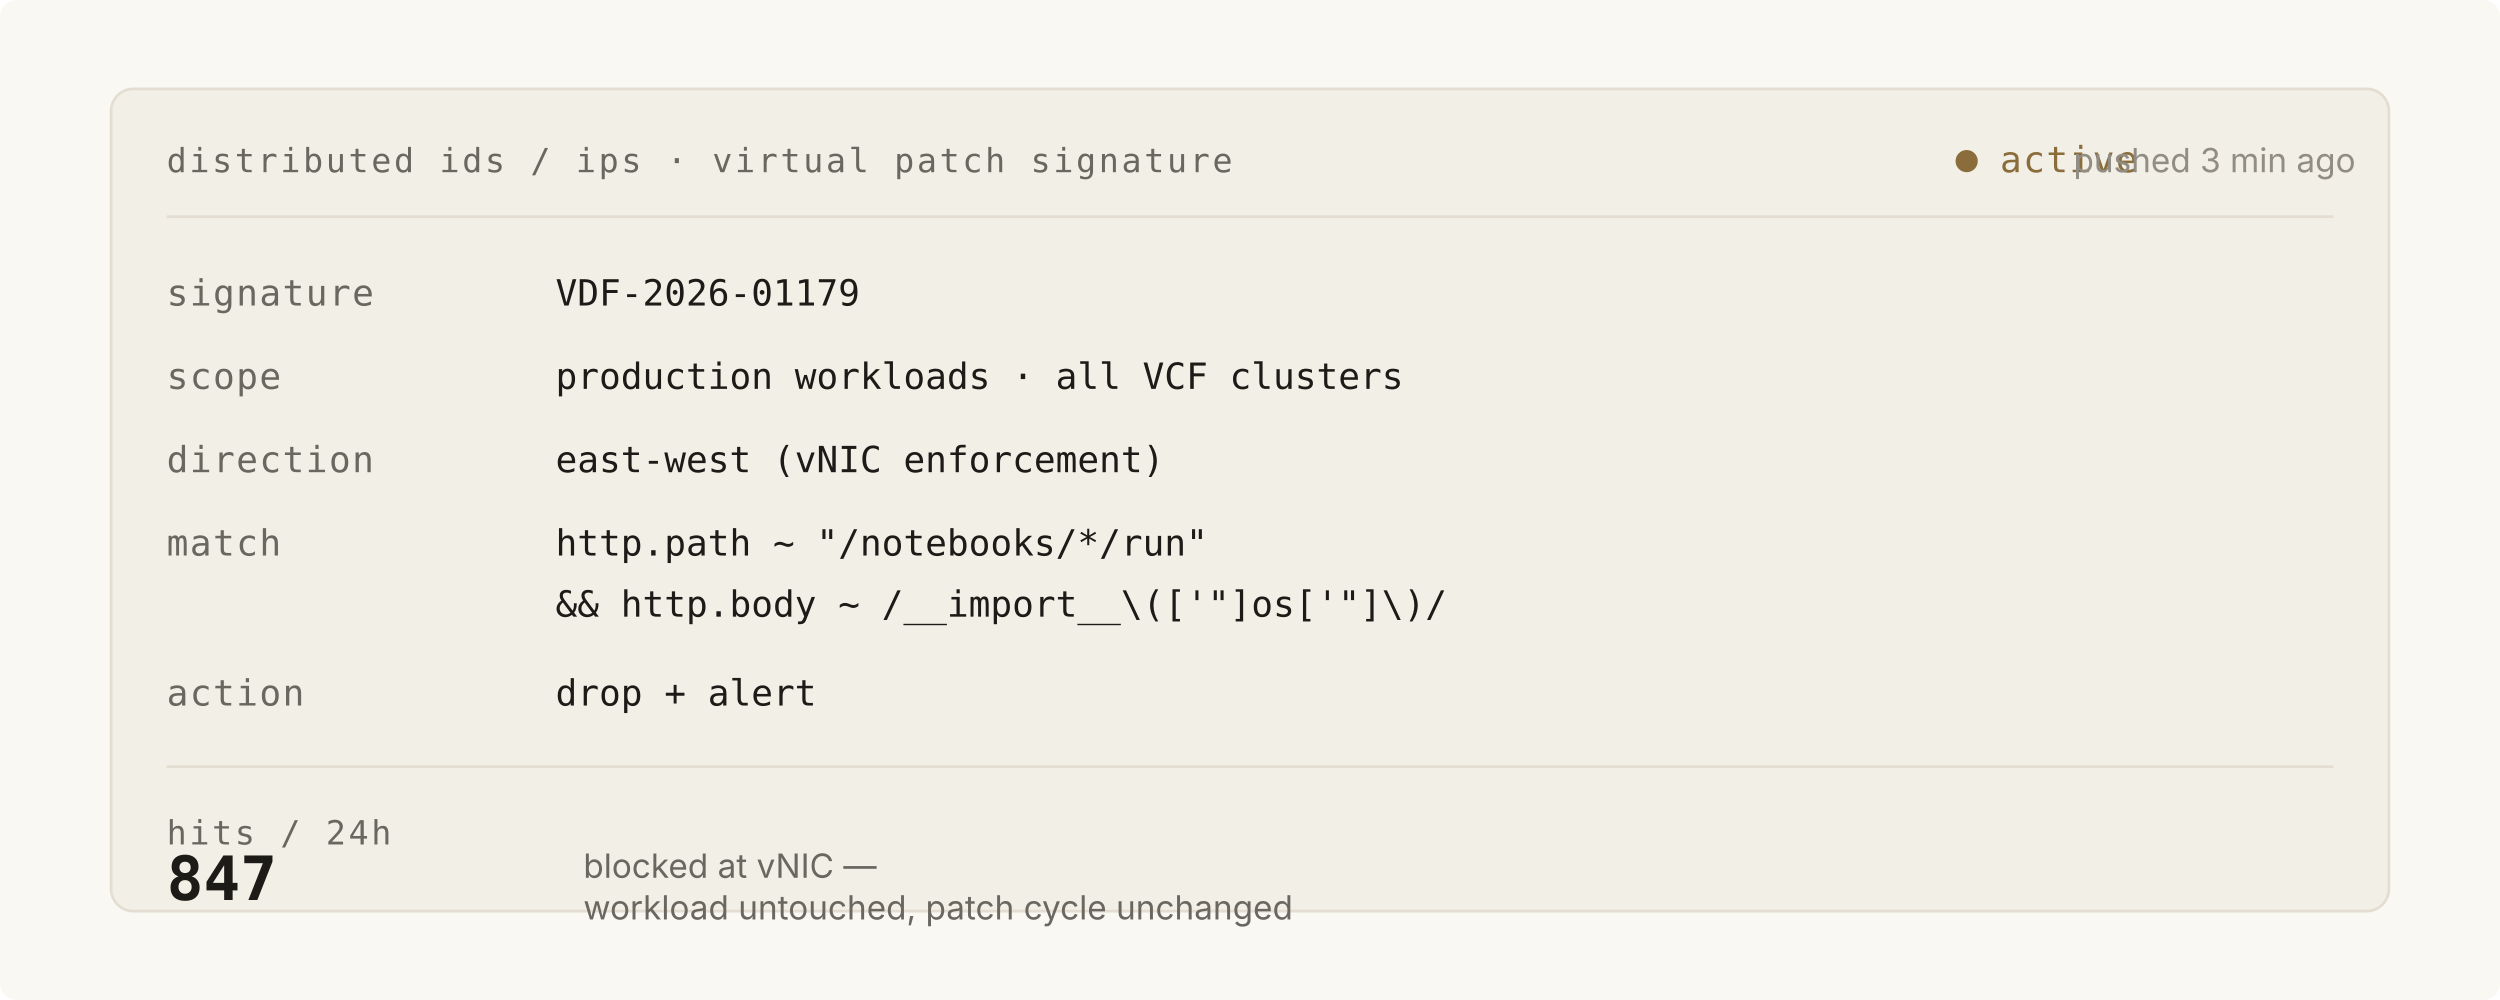
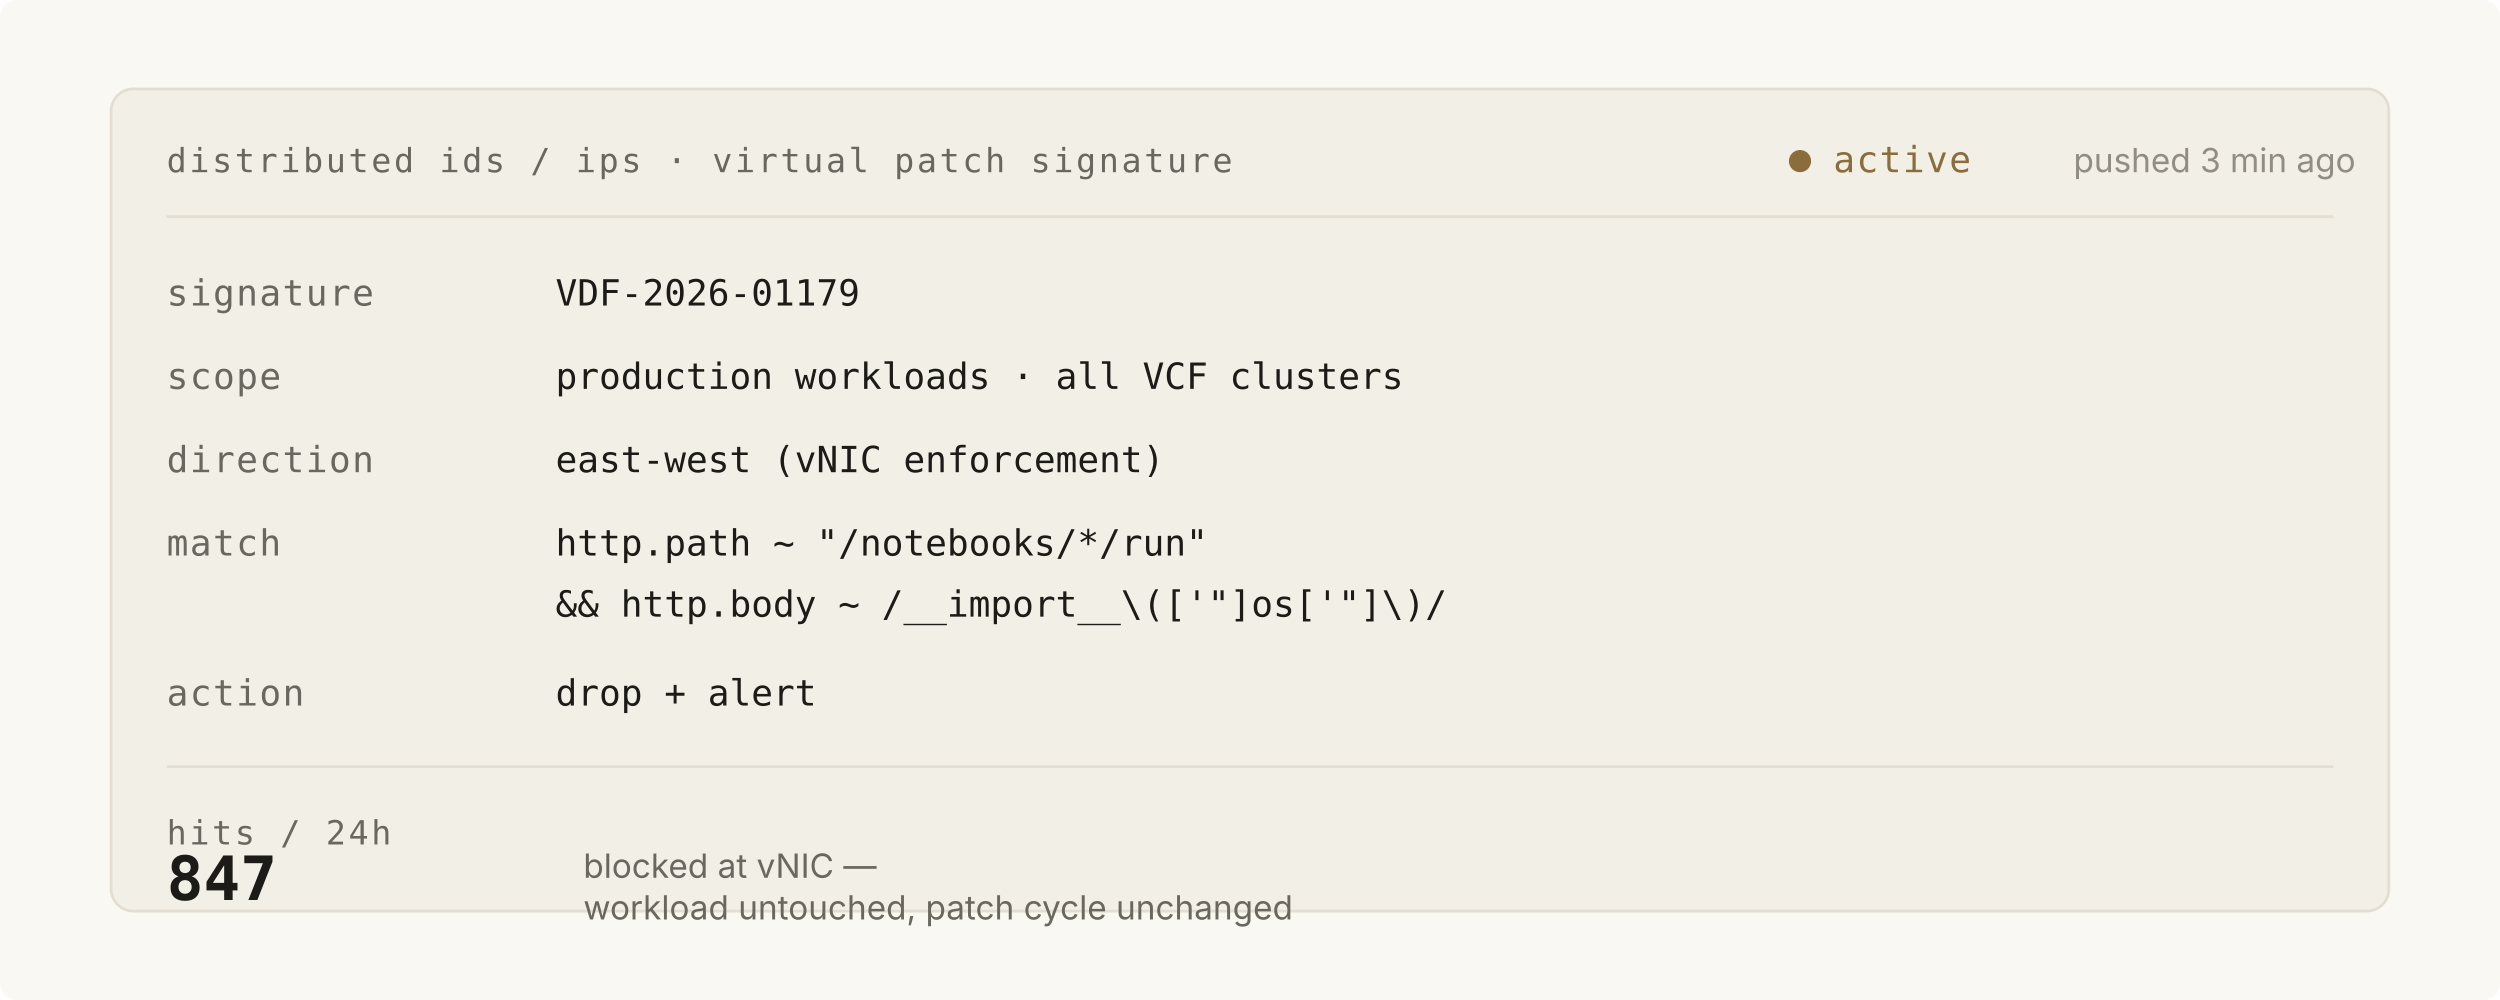
<svg xmlns="http://www.w3.org/2000/svg" viewBox="0 0 900 360" role="img" aria-label="Illustrative rule card representing a distributed IDS/IPS virtual-patch signature deployed across production workloads.">
  <style>
    .bg     { fill: #faf8f3; }
    .panel  { fill: #f2efe6; stroke: #e3ded1; stroke-width: 1; }
    .rule   { stroke: #e3ded1; }
    .text   { fill: #1c1b18; }
    .muted  { fill: #6a6760; }
    .faint  { fill: #918d85; }
    .accent { fill: #8a6d3b; }
    .dot    { fill: #8a6d3b; }

    .h      { font: 500 12px ui-monospace, "JetBrains Mono", "SF Mono", Menlo, Consolas, monospace; letter-spacing: 0.08em; text-transform: uppercase; }
    .k      { font: 500 13px ui-monospace, "JetBrains Mono", "SF Mono", Menlo, Consolas, monospace; letter-spacing: 0.04em; }
    .v      { font: 400 13px ui-monospace, "JetBrains Mono", "SF Mono", Menlo, Consolas, monospace; }
    .big    { font: 600 22px ui-monospace, "JetBrains Mono", "SF Mono", Menlo, Consolas, monospace; }
    .small  { font: 400 12px Inter, ui-sans-serif, system-ui, sans-serif; }

    @media (prefers-color-scheme: dark) {
      .bg     { fill: #16140f; }
      .panel  { fill: #1e1b15; stroke: #2b2821; }
      .rule   { stroke: #2b2821; }
      .text   { fill: #ece7d9; }
      .muted  { fill: #a09a8b; }
      .faint  { fill: #7a7468; }
      .accent { fill: #c4a36a; }
      .dot    { fill: #c4a36a; }
    }
  </style>
  <rect class="bg" width="900" height="360" rx="6" />
  <rect class="panel" x="40" y="32" width="820" height="296" rx="8" />
  <text class="h muted" x="60" y="62">distributed ids / ips  ·  virtual patch signature</text>
-   <circle class="dot" cx="708" cy="58" r="4" />
-   <text class="k accent" x="720" y="62">active</text>
+   <circle class="dot" cx="648" cy="58" r="4" />
+   <text class="k accent" x="660" y="62">active</text>
  <text class="small faint" x="848" y="62" text-anchor="end">pushed 3 min ago</text>
  <line class="rule" x1="60" y1="78" x2="840" y2="78" />
  <text class="k muted" x="60" y="110">signature</text>
  <text class="v text" x="200" y="110">VDF-2026-01179</text>
  <text class="k muted" x="60" y="140">scope</text>
  <text class="v text" x="200" y="140">production workloads · all VCF clusters</text>
  <text class="k muted" x="60" y="170">direction</text>
  <text class="v text" x="200" y="170">east-west  (vNIC enforcement)</text>
  <text class="k muted" x="60" y="200">match</text>
  <text class="v text" x="200" y="200">http.path ~ "/notebooks/*/run"</text>
  <text class="v text" x="200" y="222">&amp;&amp;  http.body ~ /__import__\(['"]os['"]\)/</text>
  <text class="k muted" x="60" y="254">action</text>
  <text class="v text" x="200" y="254">drop  +  alert</text>
  <line class="rule" x1="60" y1="276" x2="840" y2="276" />
  <text class="h muted" x="60" y="304">hits / 24h</text>
  <text class="big text" x="60" y="324">847</text>
  <text class="small muted" x="210" y="316">blocked at vNIC —</text>
  <text class="small muted" x="210" y="331">workload untouched, patch cycle unchanged</text>
</svg>
